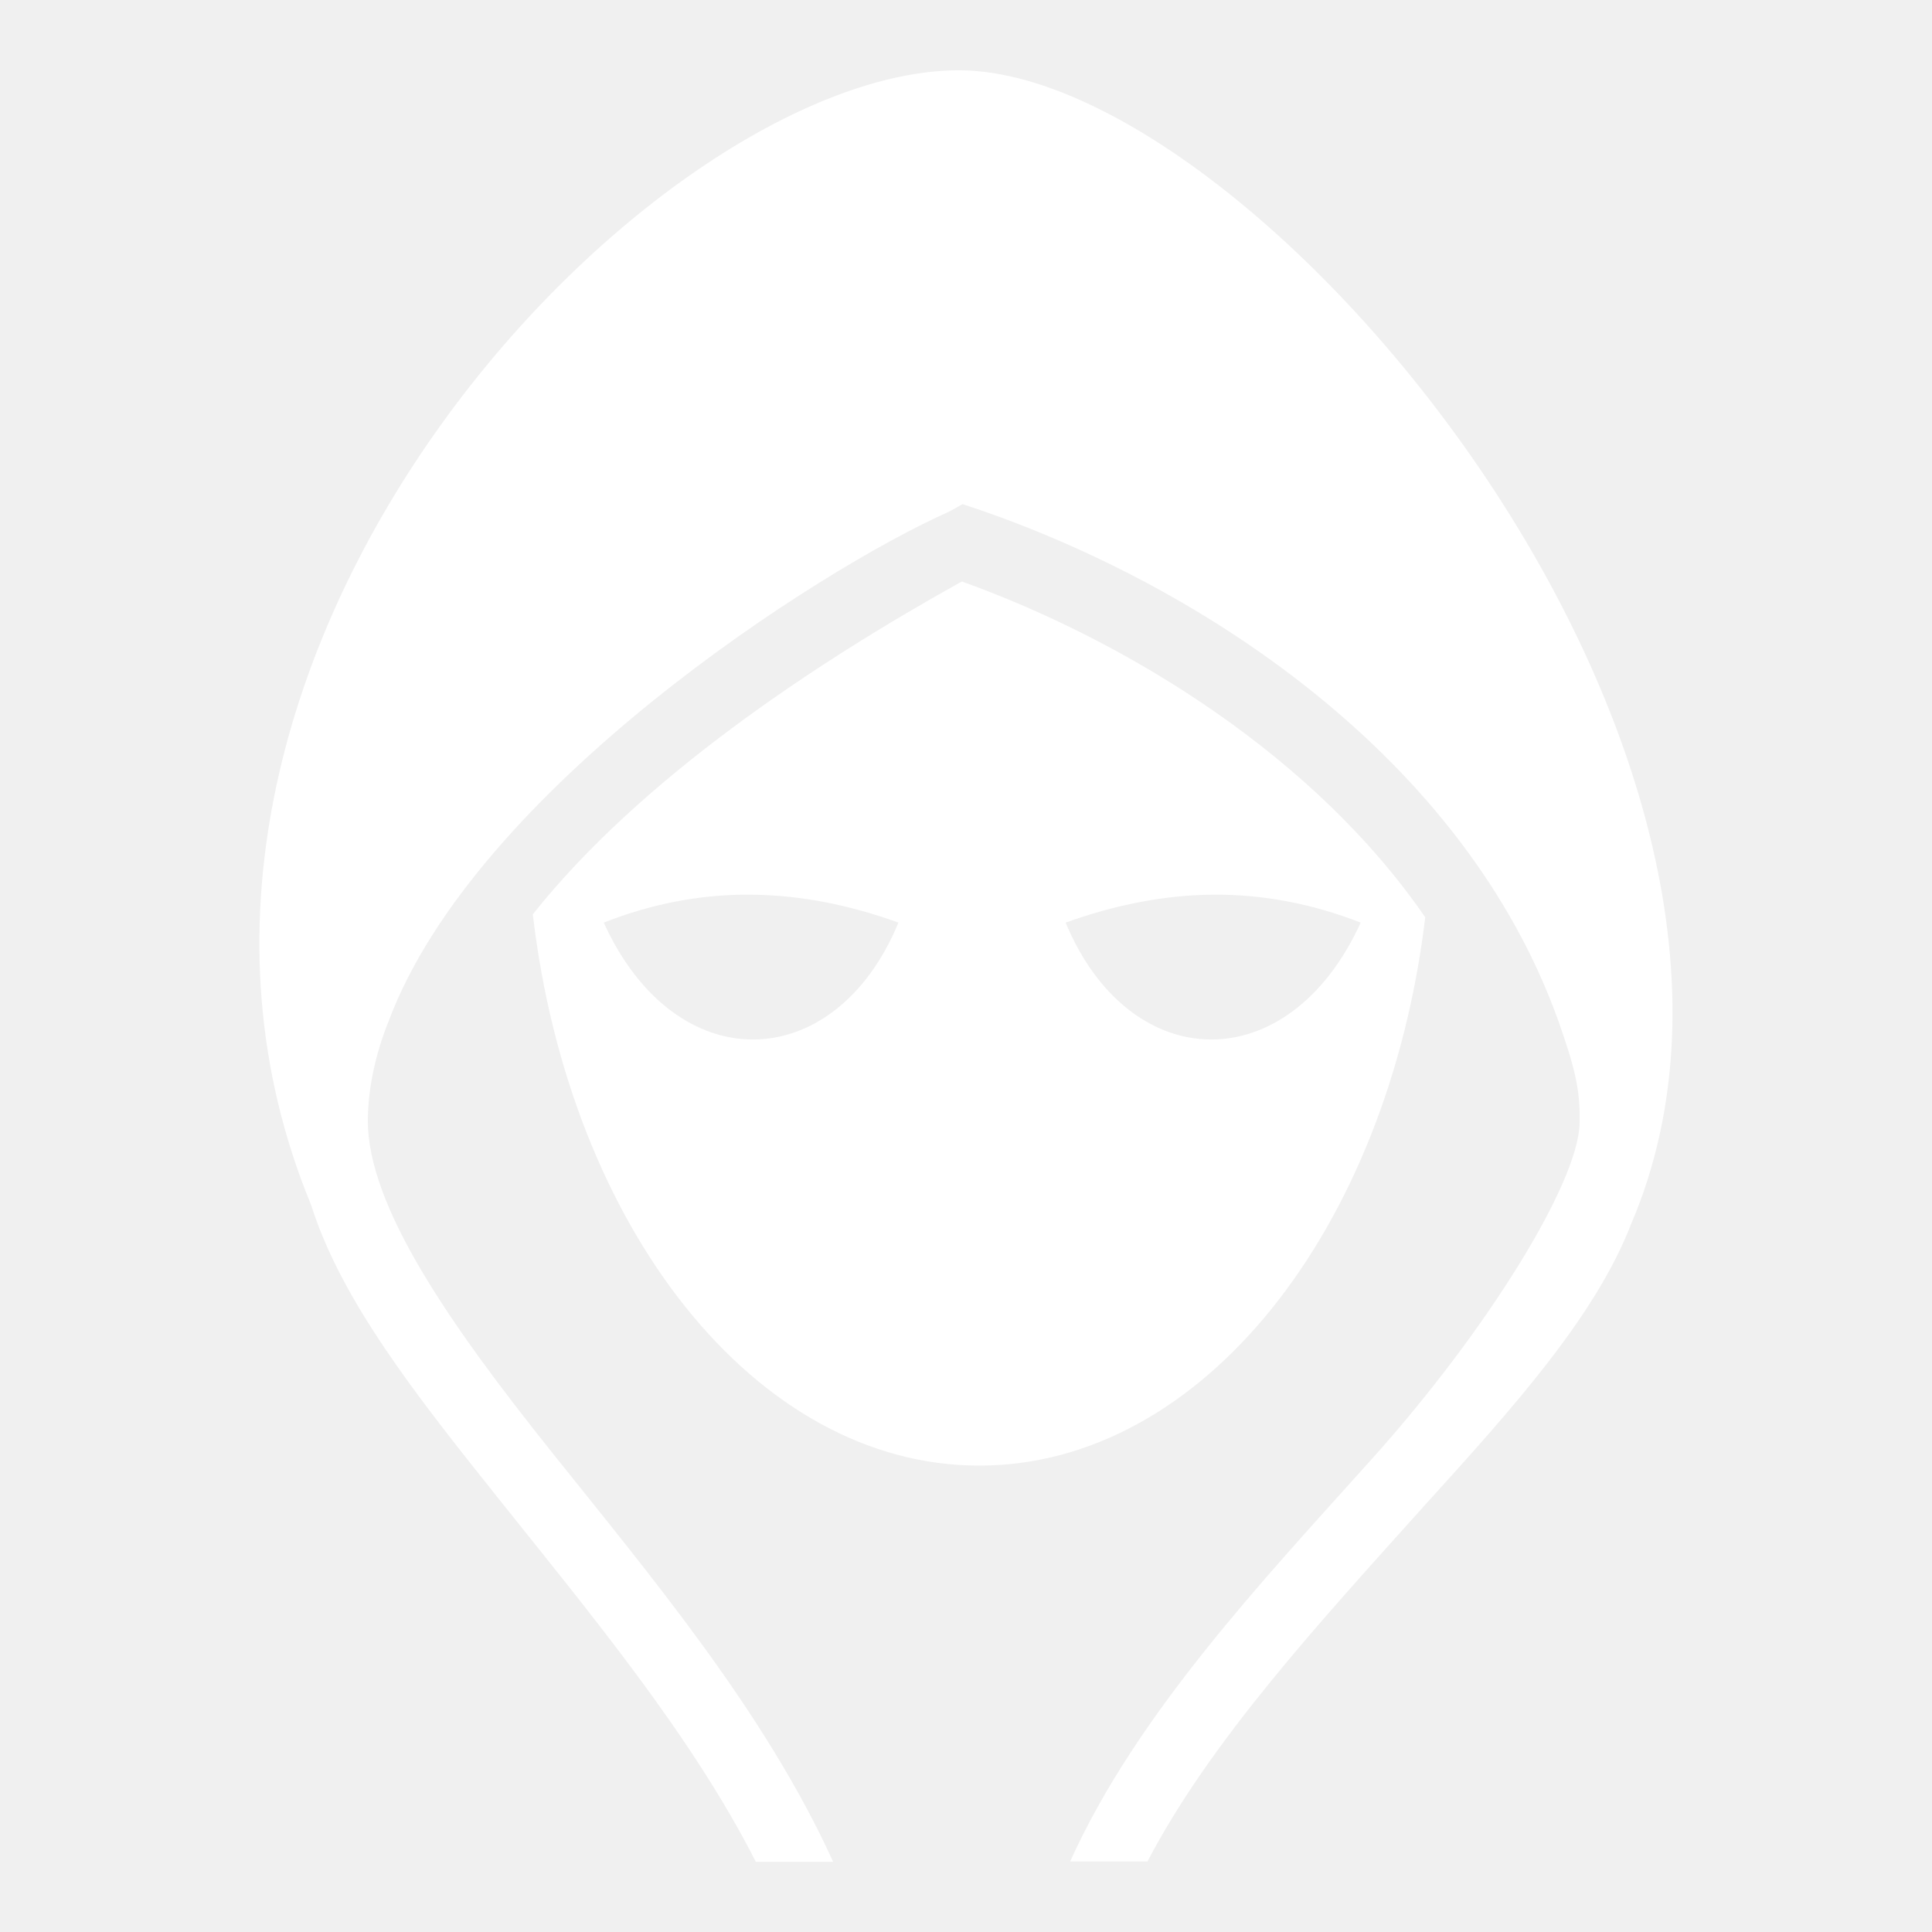
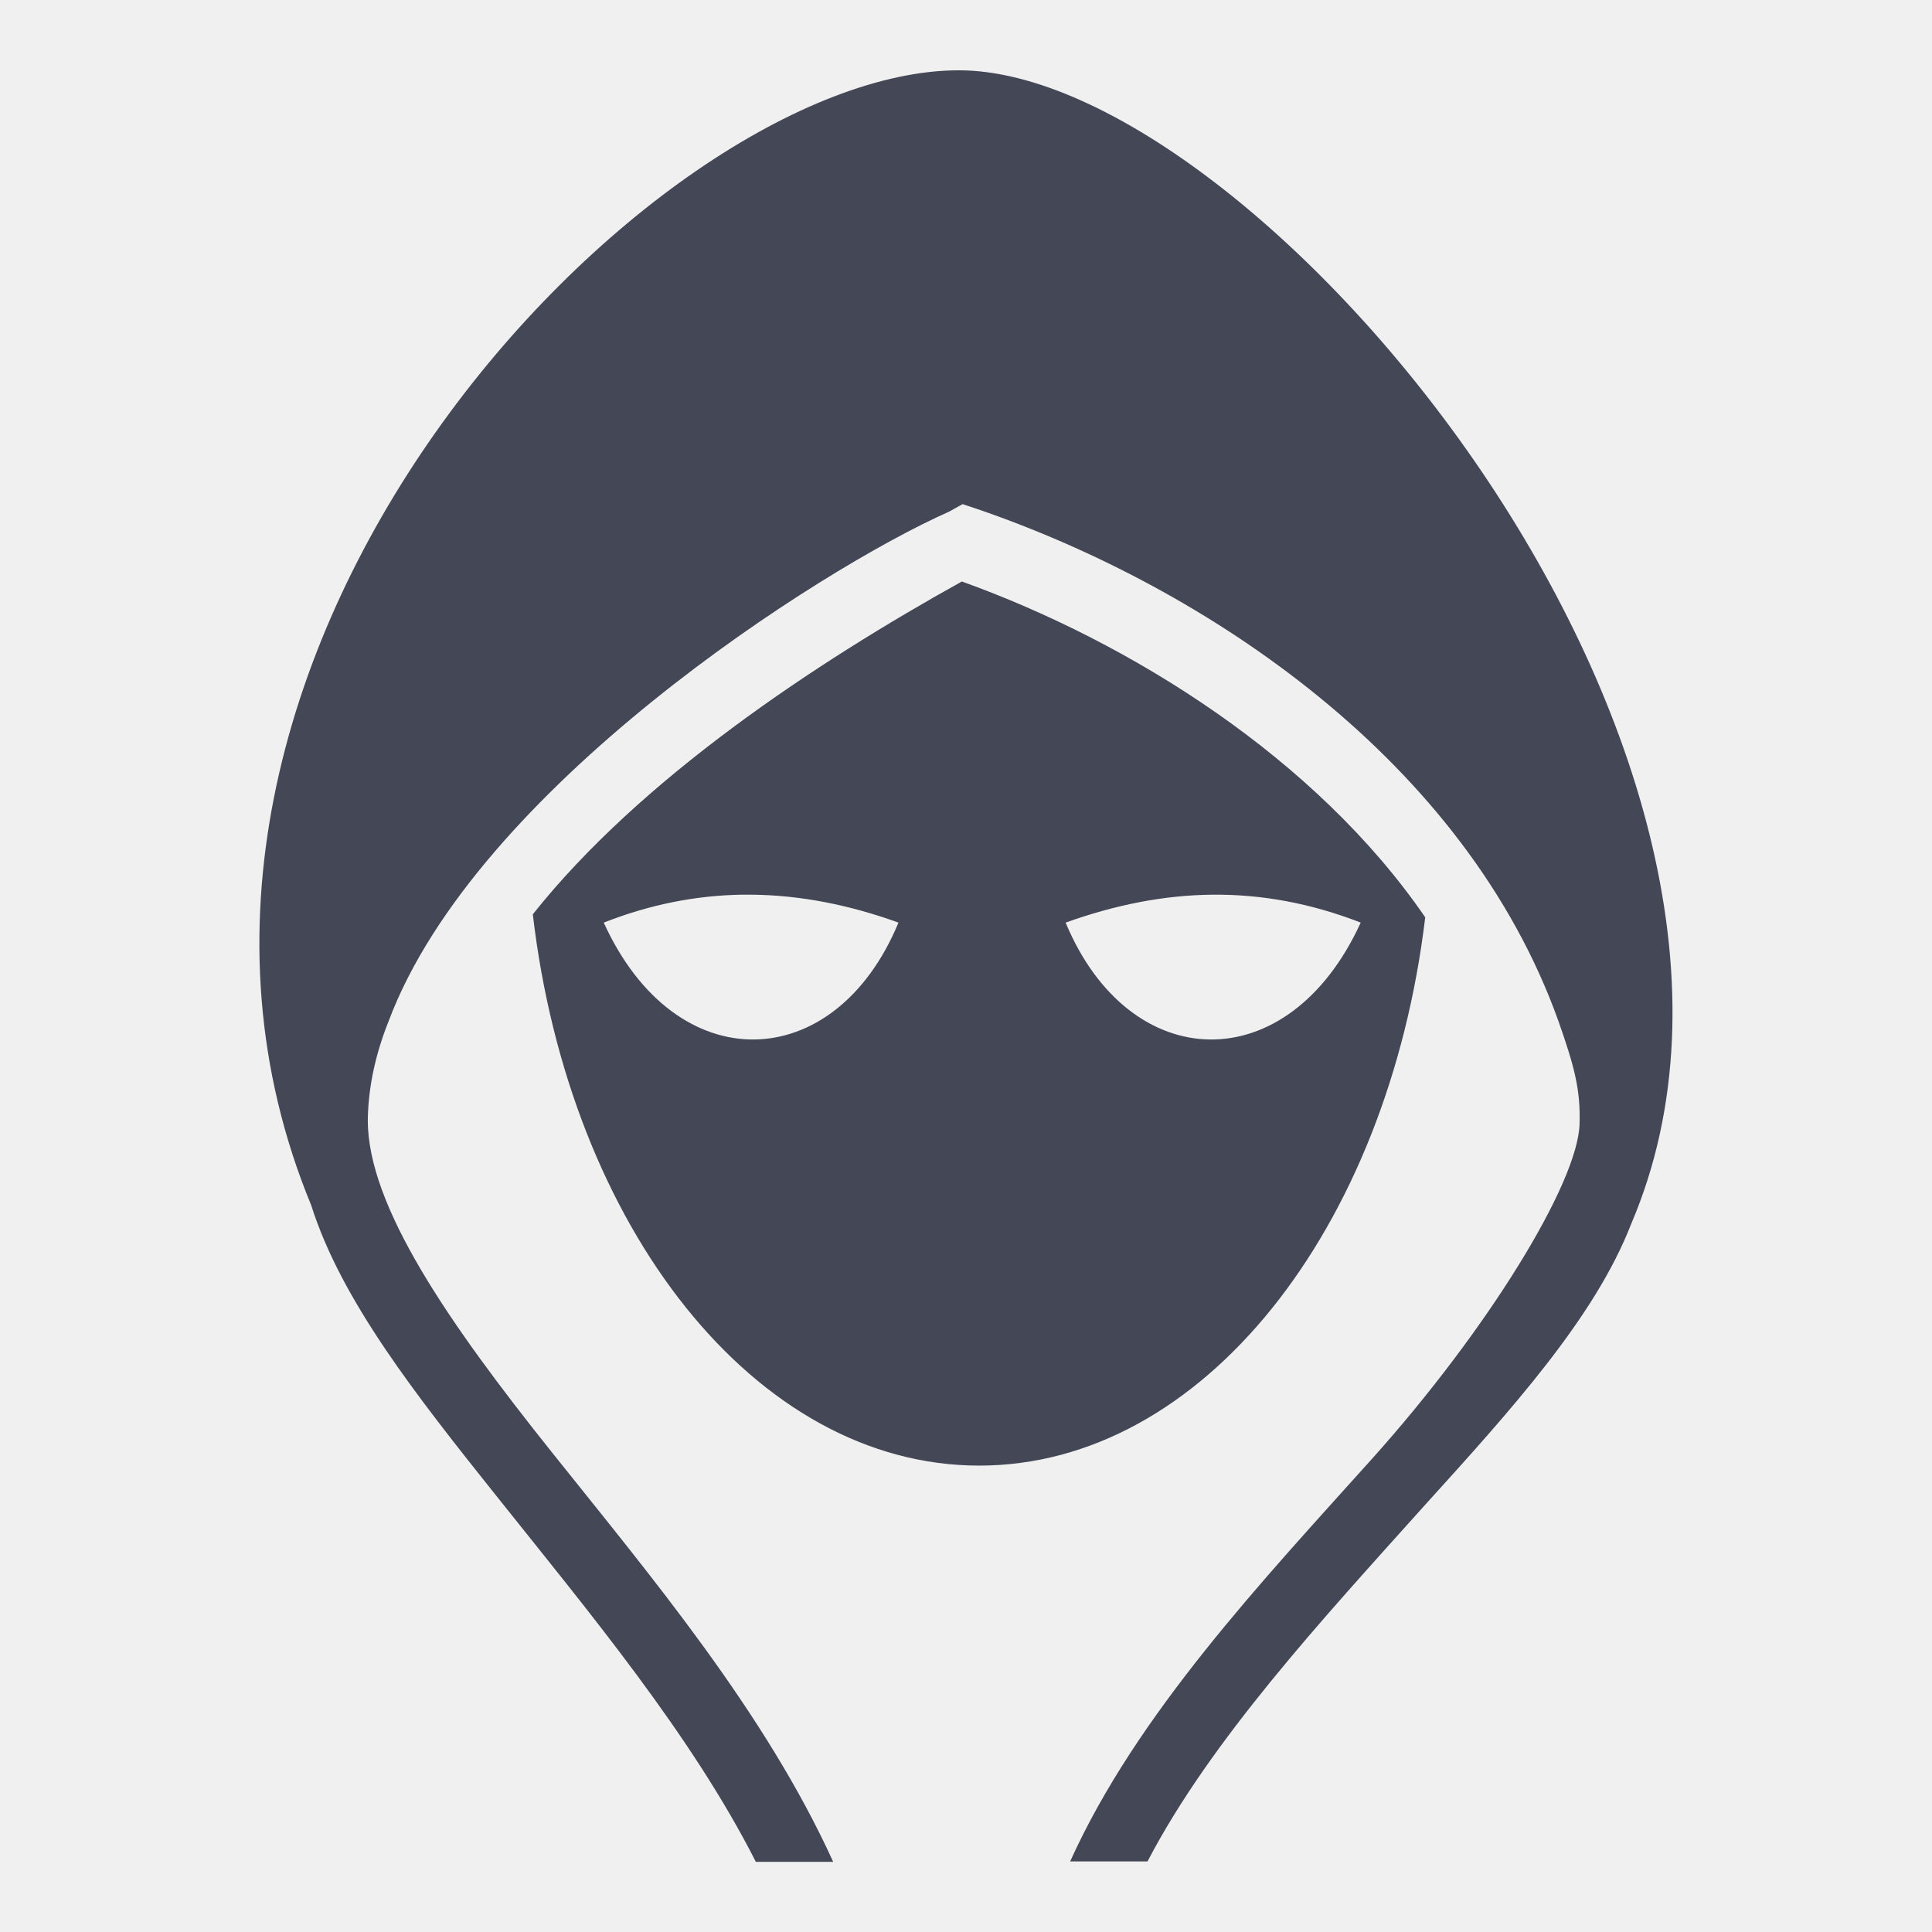
- <svg xmlns="http://www.w3.org/2000/svg" viewBox="0 0 512 512" style="height: 512px; width: 512px;">
-   <g class="" transform="translate(0,0)" style="">
-     <path d="M254.1 18.63c-81.4 0-231.43 155.97-171.63 300.77 8 25.3 27.83 50.4 49.13 77.1 24.4 30.6 51.6 63.2 68.7 96.9h20.5c-18.1-39.8-48.5-75.9-74.6-108.6-27.4-34.3-48.73-65.2-48.73-87.9.1-9.1 2.23-18.1 5.53-26.3 23-61.4 114-119.7 148.5-135l3.6-2 3.9 1.3c60.9 20.9 129.3 66.7 154 135.7 4.1 11.7 5.9 18 5.6 27.3-.5 15.8-24.5 54.7-55 88.7-29.1 32.4-62.4 67.7-80 106.7h20.5c16.8-32.2 46.2-64 73.3-94.2 23.2-25.6 45.3-50 54.9-74.8 52.9-124-99.2-305.67-178.2-305.67zm.8 135.47c-38.7 21.5-85.1 52.2-113.7 88.2 9.7 83 59 146.1 118.3 146.1 59.2 0 108.3-62.7 118.2-145.3-28.9-42.1-78-72.9-122.8-89zm-58.3 83h2.4c13.1.1 26.1 2.7 39.1 7.4-16.8 40.6-59 42-78.1 0 12.2-4.8 24.4-7.2 36.6-7.4zm124.9 0c13-.1 26 2.3 39.1 7.4-19.2 42-61.3 40.6-78.2 0 13.1-4.7 26.1-7.3 39.1-7.4z" fill="#fff" fill-opacity="1" />
-   </g>
+ <svg xmlns="http://www.w3.org/2000/svg" width="512" height="512" viewBox="0 0 512 512" fill="none">
+   <path d="M254.1 18.63C172.7 18.63 22.67 174.6 82.47 319.4C90.47 344.7 110.3 369.8 131.6 396.5C156 427.1 183.2 459.7 200.3 493.4H220.8C202.7 453.6 172.3 417.5 146.2 384.8C118.8 350.5 97.47 319.6 97.47 296.9C97.57 287.8 99.7 278.8 103 270.6C126 209.2 217 150.9 251.5 135.6L255.1 133.6L259 134.9C319.9 155.8 388.3 201.6 413 270.6C417.1 282.3 418.9 288.6 418.6 297.9C418.1 313.7 394.1 352.6 363.6 386.6C334.5 419 301.2 454.3 283.6 493.3H304.1C320.9 461.1 350.3 429.3 377.4 399.1C400.6 373.5 422.7 349.1 432.3 324.3C485.2 200.3 333.1 18.63 254.1 18.63ZM254.9 154.1C216.2 175.6 169.8 206.3 141.2 242.3C150.9 325.3 200.2 388.4 259.5 388.4C318.7 388.4 367.8 325.7 377.7 243.1C348.8 201 299.7 170.2 254.9 154.1ZM196.6 237.1H199C212.1 237.2 225.1 239.8 238.1 244.5C221.3 285.1 179.1 286.5 160 244.5C172.2 239.7 184.4 237.3 196.6 237.1ZM321.5 237.1C334.5 237 347.5 239.4 360.6 244.5C341.4 286.5 299.3 285.1 282.4 244.5C295.5 239.8 308.5 237.2 321.5 237.1Z" fill="#444856" />
</svg>
